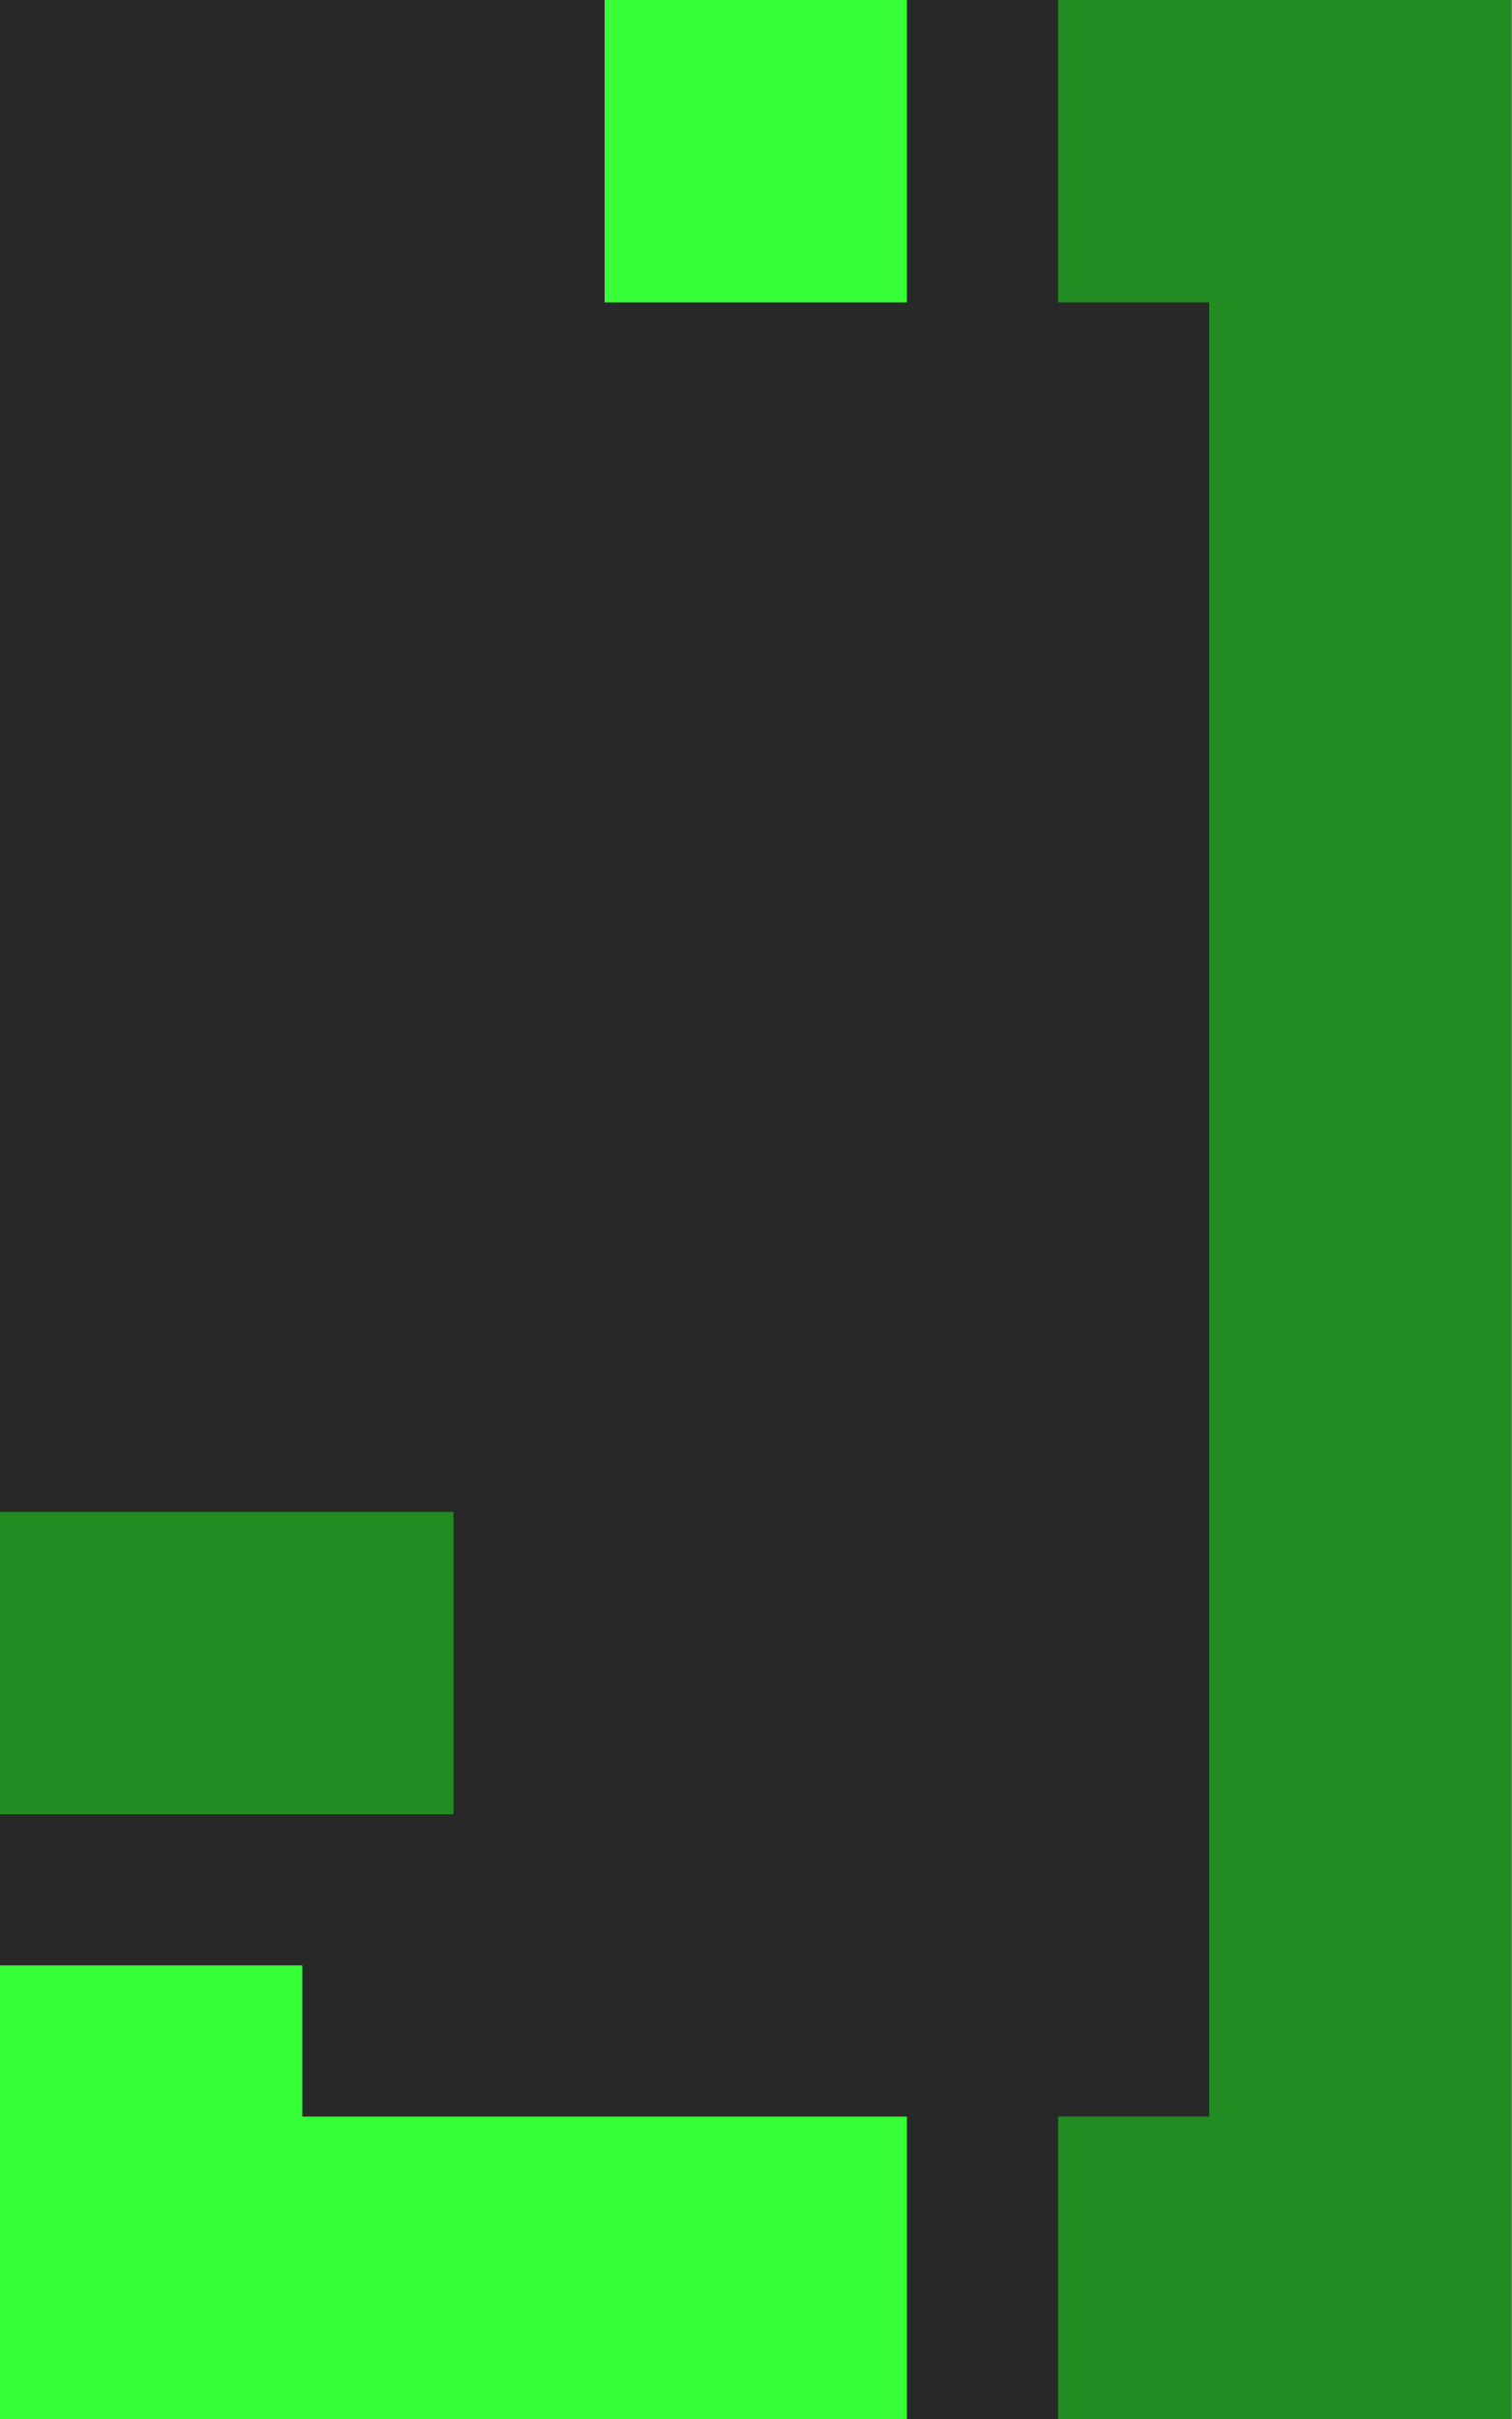
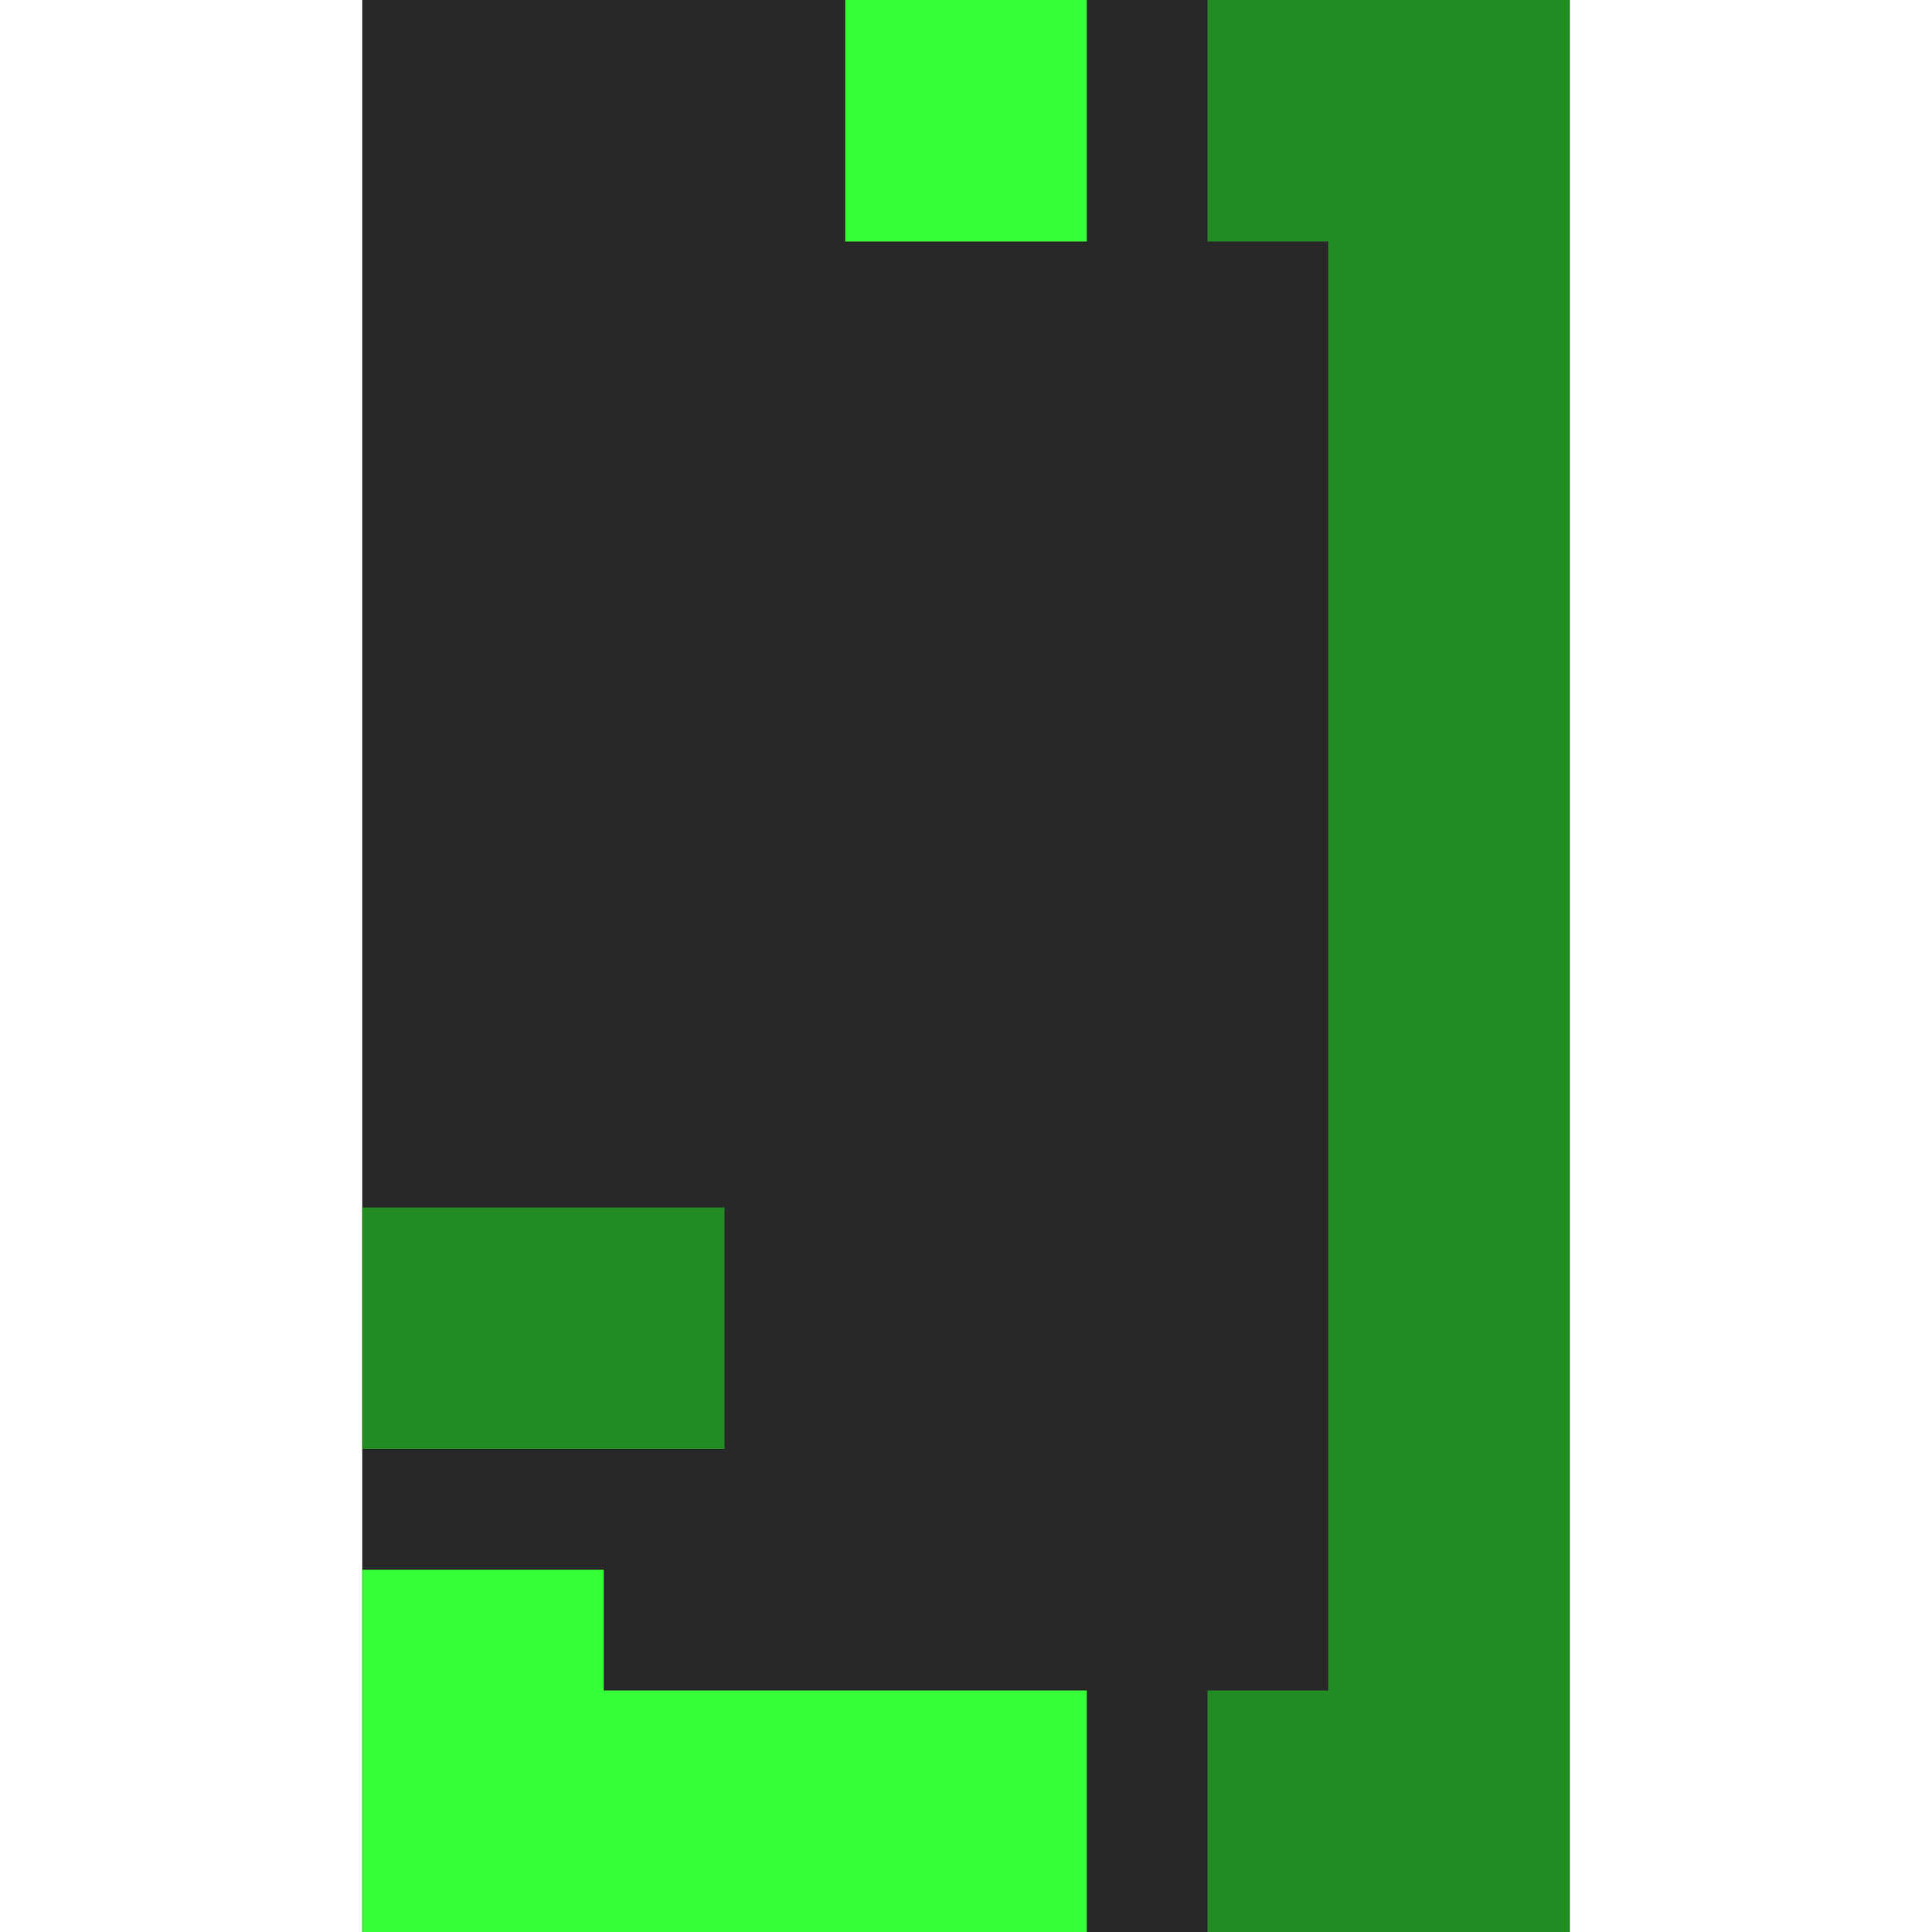
- <svg xmlns="http://www.w3.org/2000/svg" width="40" height="64">
-   <polygon points="0,0 0,64 40,64 40,0" fill="#282828" />
-   <polygon points="28,0 40,0 40,64 28,64 28,56 32,56 32,8 28,8" fill="forestgreen" />
-   <polygon points="16,0 24,0 24,8 16,8" fill="#37FF37" />
-   <polygon points="0,52 0,64 24,64 24,56 8,56 8,52" fill="#37FF37" />
-   <polygon points="0,40 0,48 12,48 12,40" fill="forestgreen" />
+ <svg xmlns="http://www.w3.org/2000/svg" width="64" height="64">
+   <polygon points="12,0 12,64 52,64 52,0" fill="#282828" />
+   <polygon points="40,0 52,0 52,64 40,64 40,56 44,56 44,8 40,8" fill="forestgreen" />
+   <polygon points="28,0 36,0 36,8 28,8" fill="#37FF37" />
+   <polygon points="12,52 12,64 36,64 36,56 20,56 20,52" fill="#37FF37" />
+   <polygon points="12,40 12,48 24,48 24,40" fill="forestgreen" />
</svg>
